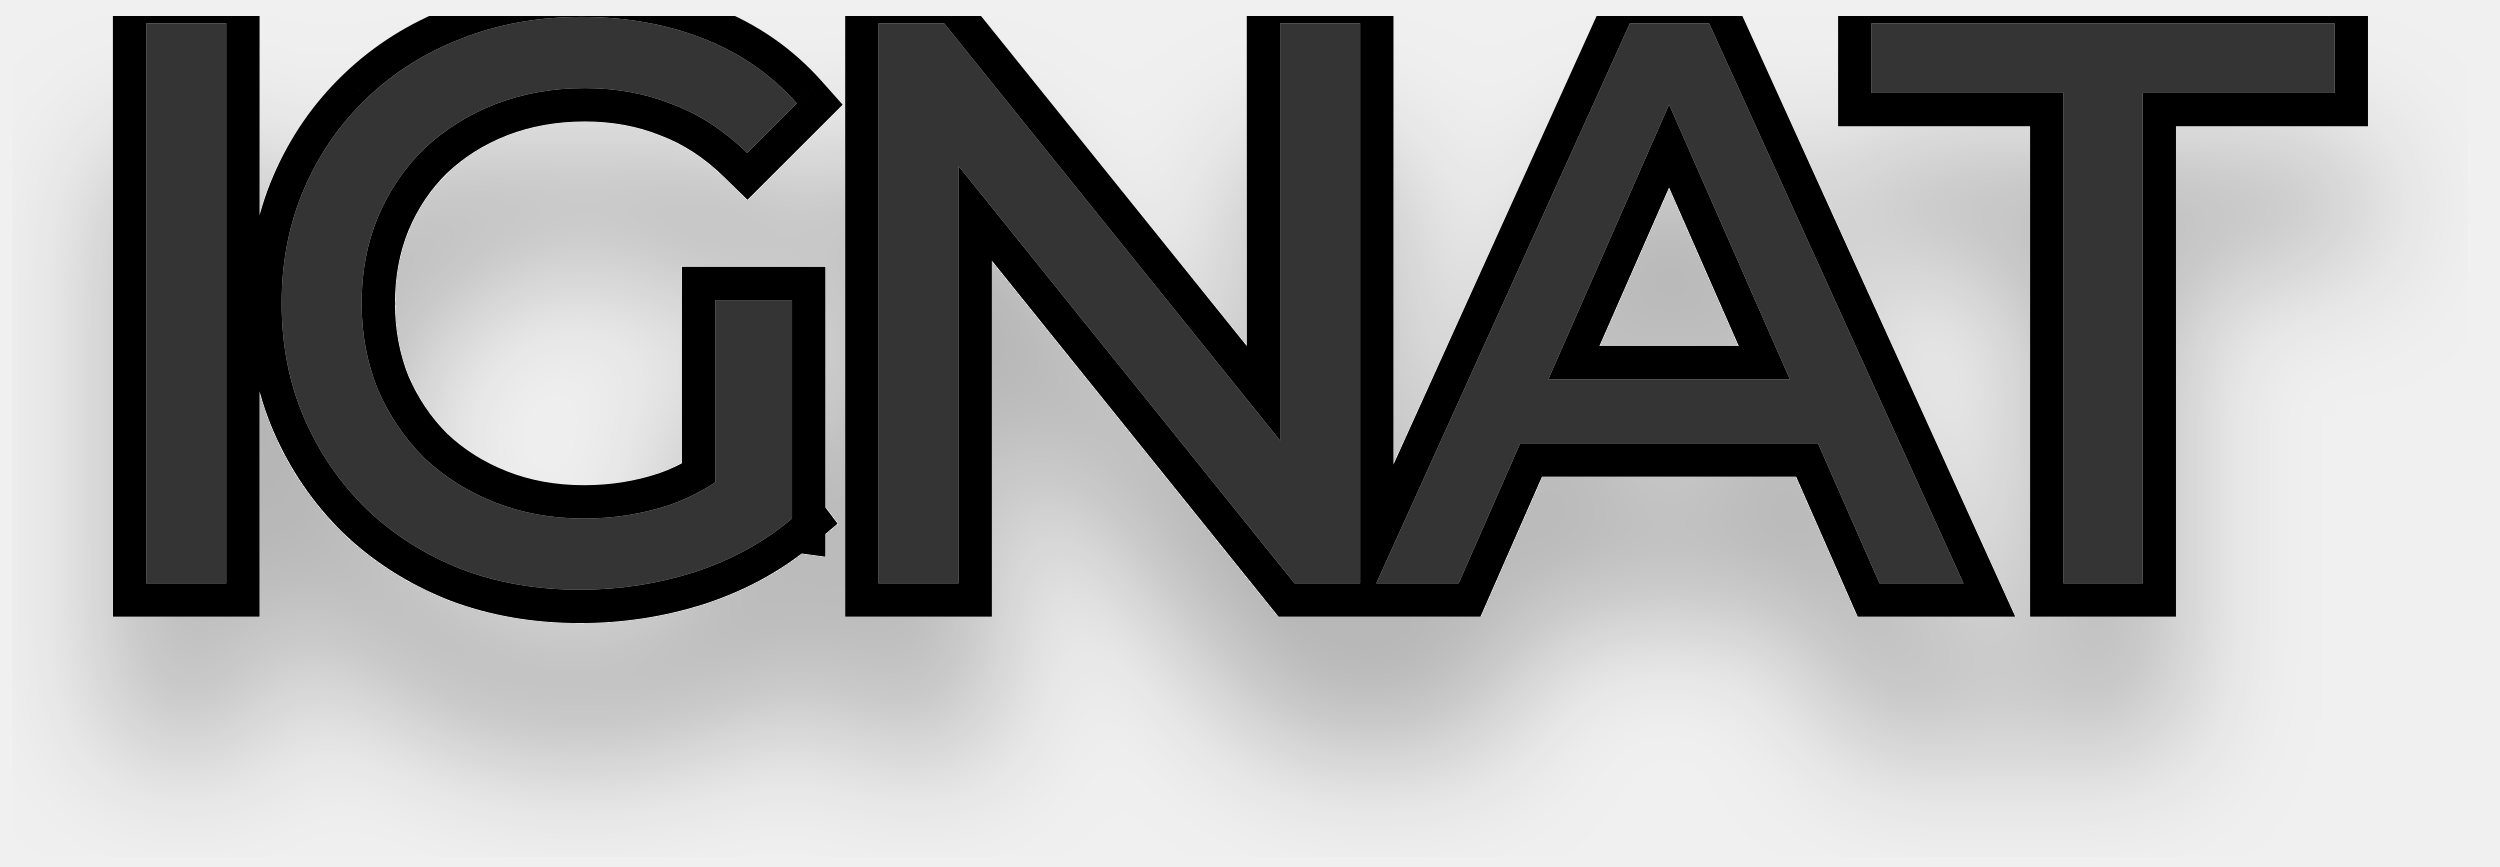
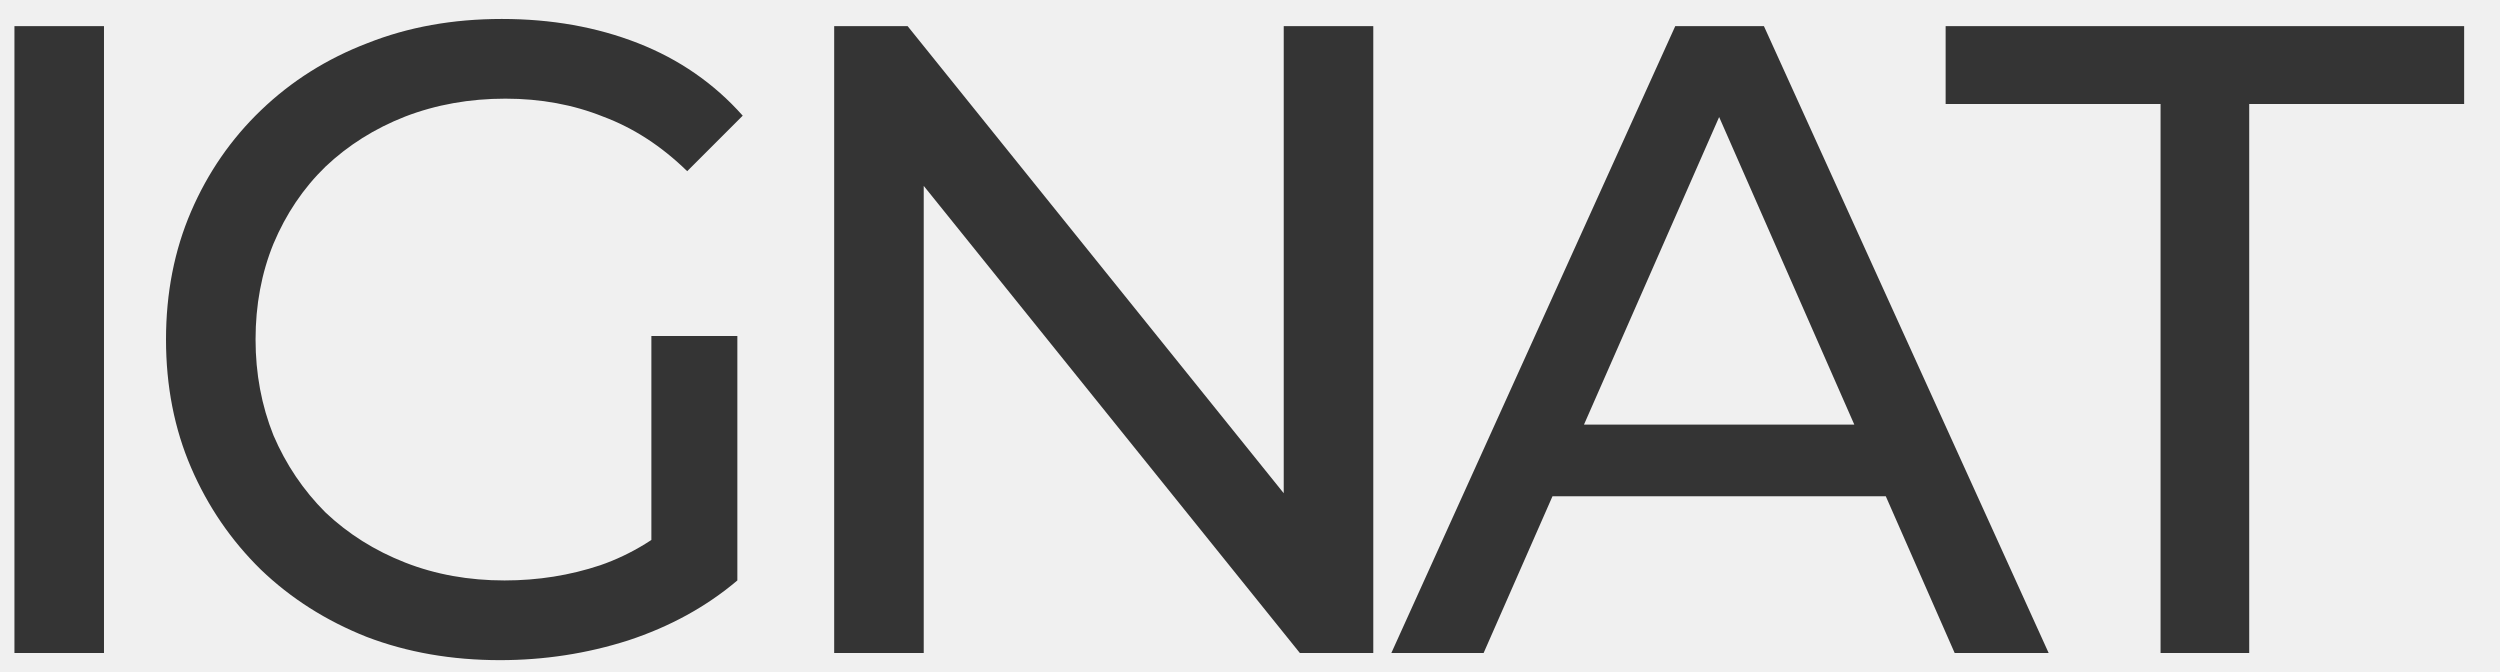
- <svg xmlns="http://www.w3.org/2000/svg" width="75" height="26" viewBox="0 0 75 26" fill="none">
-   <g filter="url(#filter0_d_644_203)">
-     <mask id="path-1-outside-1_644_203" maskUnits="userSpaceOnUse" x="3" y="-0.5" width="69" height="20" fill="black">
-       <rect fill="white" x="3" y="-0.5" width="69" height="20" />
-       <path d="M4.387 17.5V0.7H6.787V17.5H4.387ZM17.401 17.692C16.105 17.692 14.913 17.484 13.825 17.068C12.737 16.636 11.793 16.036 10.993 15.268C10.193 14.484 9.569 13.572 9.121 12.532C8.673 11.492 8.449 10.348 8.449 9.1C8.449 7.852 8.673 6.708 9.121 5.668C9.569 4.628 10.193 3.724 10.993 2.956C11.809 2.172 12.761 1.572 13.849 1.156C14.937 0.724 16.137 0.508 17.449 0.508C18.777 0.508 19.993 0.724 21.097 1.156C22.201 1.588 23.137 2.236 23.905 3.1L22.417 4.588C21.729 3.916 20.977 3.428 20.161 3.124C19.361 2.804 18.489 2.644 17.545 2.644C16.585 2.644 15.689 2.804 14.857 3.124C14.041 3.444 13.329 3.892 12.721 4.468C12.129 5.044 11.665 5.732 11.329 6.532C11.009 7.316 10.849 8.172 10.849 9.1C10.849 10.012 11.009 10.868 11.329 11.668C11.665 12.452 12.129 13.14 12.721 13.732C13.329 14.308 14.041 14.756 14.857 15.076C15.673 15.396 16.561 15.556 17.521 15.556C18.417 15.556 19.273 15.42 20.089 15.148C20.921 14.86 21.689 14.388 22.393 13.732L23.761 15.556C22.929 16.26 21.953 16.796 20.833 17.164C19.729 17.516 18.585 17.692 17.401 17.692ZM21.457 15.244V9.004H23.761V15.556L21.457 15.244ZM26.356 17.5V0.7H28.324L39.436 14.5H38.404V0.7H40.804V17.5H38.836L27.724 3.7H28.756V17.5H26.356ZM41.288 17.5L48.897 0.7H51.273L58.904 17.5H56.385L49.593 2.044H50.553L43.761 17.5H41.288ZM44.529 13.3L45.176 11.38H54.633L55.328 13.3H44.529ZM61.903 17.5V2.788H56.143V0.7H70.039V2.788H64.279V17.5H61.903Z" />
-     </mask>
-     <path d="M4.387 17.5V0.7H6.787V17.5H4.387ZM17.401 17.692C16.105 17.692 14.913 17.484 13.825 17.068C12.737 16.636 11.793 16.036 10.993 15.268C10.193 14.484 9.569 13.572 9.121 12.532C8.673 11.492 8.449 10.348 8.449 9.1C8.449 7.852 8.673 6.708 9.121 5.668C9.569 4.628 10.193 3.724 10.993 2.956C11.809 2.172 12.761 1.572 13.849 1.156C14.937 0.724 16.137 0.508 17.449 0.508C18.777 0.508 19.993 0.724 21.097 1.156C22.201 1.588 23.137 2.236 23.905 3.1L22.417 4.588C21.729 3.916 20.977 3.428 20.161 3.124C19.361 2.804 18.489 2.644 17.545 2.644C16.585 2.644 15.689 2.804 14.857 3.124C14.041 3.444 13.329 3.892 12.721 4.468C12.129 5.044 11.665 5.732 11.329 6.532C11.009 7.316 10.849 8.172 10.849 9.1C10.849 10.012 11.009 10.868 11.329 11.668C11.665 12.452 12.129 13.14 12.721 13.732C13.329 14.308 14.041 14.756 14.857 15.076C15.673 15.396 16.561 15.556 17.521 15.556C18.417 15.556 19.273 15.42 20.089 15.148C20.921 14.86 21.689 14.388 22.393 13.732L23.761 15.556C22.929 16.26 21.953 16.796 20.833 17.164C19.729 17.516 18.585 17.692 17.401 17.692ZM21.457 15.244V9.004H23.761V15.556L21.457 15.244ZM26.356 17.5V0.7H28.324L39.436 14.5H38.404V0.7H40.804V17.5H38.836L27.724 3.7H28.756V17.5H26.356ZM41.288 17.5L48.897 0.7H51.273L58.904 17.5H56.385L49.593 2.044H50.553L43.761 17.5H41.288ZM44.529 13.3L45.176 11.38H54.633L55.328 13.3H44.529ZM61.903 17.5V2.788H56.143V0.7H70.039V2.788H64.279V17.5H61.903Z" fill="#343434" />
-     <path d="M4.387 17.5H3.387V18.5H4.387V17.5ZM4.387 0.7V-0.3H3.387V0.7H4.387ZM6.787 0.7H7.787V-0.3H6.787V0.7ZM6.787 17.5V18.5H7.787V17.5H6.787ZM5.387 17.5V0.7H3.387V17.5H5.387ZM4.387 1.7H6.787V-0.3H4.387V1.7ZM5.787 0.7V17.5H7.787V0.7H5.787ZM6.787 16.5H4.387V18.5H6.787V16.5ZM13.825 17.068L13.456 17.997L13.468 18.002L13.825 17.068ZM10.993 15.268L10.293 15.982L10.3 15.989L10.993 15.268ZM9.121 12.532L10.039 12.136L10.039 12.136L9.121 12.532ZM9.121 5.668L10.039 6.064L10.039 6.064L9.121 5.668ZM10.993 2.956L11.685 3.677L11.686 3.677L10.993 2.956ZM13.849 1.156L14.206 2.09L14.218 2.085L13.849 1.156ZM21.097 1.156L21.461 0.225L21.461 0.225L21.097 1.156ZM23.905 3.1L24.612 3.807L25.279 3.14L24.652 2.436L23.905 3.1ZM22.417 4.588L21.718 5.303L22.425 5.994L23.124 5.295L22.417 4.588ZM20.161 3.124L19.79 4.052L19.801 4.057L19.812 4.061L20.161 3.124ZM14.857 3.124L14.498 2.191L14.492 2.193L14.857 3.124ZM12.721 4.468L12.033 3.742L12.024 3.751L12.721 4.468ZM11.329 6.532L10.407 6.145L10.403 6.154L11.329 6.532ZM11.329 11.668L10.4 12.039L10.405 12.051L10.41 12.062L11.329 11.668ZM12.721 13.732L12.014 14.439L12.023 14.449L12.033 14.458L12.721 13.732ZM14.857 15.076L15.222 14.145L15.222 14.145L14.857 15.076ZM20.089 15.148L20.405 16.097L20.416 16.093L20.089 15.148ZM22.393 13.732L23.193 13.132L22.525 12.242L21.711 13L22.393 13.732ZM23.761 15.556L24.407 16.319L25.127 15.71L24.561 14.956L23.761 15.556ZM20.833 17.164L21.137 18.117L21.145 18.114L20.833 17.164ZM21.457 15.244H20.457V16.118L21.323 16.235L21.457 15.244ZM21.457 9.004V8.004H20.457V9.004H21.457ZM23.761 9.004H24.761V8.004H23.761V9.004ZM23.761 15.556L23.627 16.547L24.761 16.701V15.556H23.761ZM17.401 16.692C16.213 16.692 15.144 16.502 14.182 16.134L13.468 18.002C14.682 18.466 15.996 18.692 17.401 18.692V16.692ZM14.194 16.139C13.219 15.752 12.387 15.22 11.685 14.547L10.3 15.989C11.199 16.852 12.254 17.52 13.456 17.997L14.194 16.139ZM11.693 14.554C10.987 13.862 10.436 13.058 10.039 12.136L8.202 12.928C8.701 14.086 9.399 15.106 10.293 15.982L11.693 14.554ZM10.039 12.136C9.65 11.233 9.449 10.226 9.449 9.1H7.449C7.449 10.47 7.695 11.751 8.202 12.928L10.039 12.136ZM9.449 9.1C9.449 7.974 9.65 6.966 10.039 6.064L8.202 5.272C7.695 6.45 7.449 7.73 7.449 9.1H9.449ZM10.039 6.064C10.436 5.144 10.984 4.351 11.685 3.677L10.3 2.235C9.402 3.097 8.702 4.112 8.202 5.272L10.039 6.064ZM11.686 3.677C12.402 2.989 13.239 2.46 14.206 2.09L13.492 0.222C12.283 0.684 11.215 1.355 10.3 2.235L11.686 3.677ZM14.218 2.085C15.175 1.705 16.248 1.508 17.449 1.508V-0.492C16.026 -0.492 14.699 -0.257 13.48 0.227L14.218 2.085ZM17.449 1.508C18.667 1.508 19.758 1.706 20.733 2.087L21.461 0.225C20.228 -0.258 18.887 -0.492 17.449 -0.492V1.508ZM20.733 2.087C21.693 2.463 22.497 3.021 23.157 3.764L24.652 2.436C23.777 1.451 22.708 0.713 21.461 0.225L20.733 2.087ZM23.198 2.393L21.71 3.881L23.124 5.295L24.612 3.807L23.198 2.393ZM23.116 3.873C22.338 3.113 21.47 2.544 20.51 2.187L19.812 4.061C20.484 4.312 21.119 4.719 21.718 5.303L23.116 3.873ZM20.532 2.196C19.603 1.824 18.604 1.644 17.545 1.644V3.644C18.374 3.644 19.118 3.784 19.79 4.052L20.532 2.196ZM17.545 1.644C16.472 1.644 15.453 1.823 14.498 2.191L15.216 4.057C15.925 3.785 16.698 3.644 17.545 3.644V1.644ZM14.492 2.193C13.562 2.558 12.739 3.074 12.033 3.742L13.409 5.194C13.919 4.71 14.52 4.33 15.222 4.055L14.492 2.193ZM12.024 3.751C11.331 4.426 10.792 5.227 10.407 6.145L12.251 6.919C12.537 6.237 12.927 5.662 13.418 5.185L12.024 3.751ZM10.403 6.154C10.03 7.069 9.849 8.055 9.849 9.1H11.849C11.849 8.289 11.988 7.563 12.255 6.91L10.403 6.154ZM9.849 9.1C9.849 10.132 10.03 11.114 10.4 12.039L12.257 11.297C11.987 10.621 11.849 9.892 11.849 9.1H9.849ZM10.41 12.062C10.795 12.961 11.33 13.755 12.014 14.439L13.428 13.025C12.928 12.525 12.535 11.943 12.248 11.274L10.41 12.062ZM12.033 14.458C12.739 15.127 13.562 15.642 14.492 16.007L15.222 14.145C14.52 13.87 13.919 13.489 13.409 13.006L12.033 14.458ZM14.492 16.007C15.435 16.377 16.448 16.556 17.521 16.556V14.556C16.674 14.556 15.911 14.415 15.222 14.145L14.492 16.007ZM17.521 16.556C18.52 16.556 19.483 16.404 20.405 16.097L19.773 14.199C19.063 14.436 18.314 14.556 17.521 14.556V16.556ZM20.416 16.093C21.392 15.755 22.278 15.206 23.075 14.464L21.711 13C21.1 13.57 20.45 13.965 19.762 14.203L20.416 16.093ZM21.593 14.332L22.961 16.156L24.561 14.956L23.193 13.132L21.593 14.332ZM23.115 14.793C22.389 15.407 21.529 15.883 20.521 16.214L21.145 18.114C22.377 17.709 23.469 17.113 24.407 16.319L23.115 14.793ZM20.529 16.211C19.526 16.531 18.484 16.692 17.401 16.692V18.692C18.686 18.692 19.932 18.501 21.137 18.117L20.529 16.211ZM22.457 15.244V9.004H20.457V15.244H22.457ZM21.457 10.004H23.761V8.004H21.457V10.004ZM22.761 9.004V15.556H24.761V9.004H22.761ZM23.895 14.565L21.591 14.253L21.323 16.235L23.627 16.547L23.895 14.565ZM26.356 17.5H25.356V18.5H26.356V17.5ZM26.356 0.7V-0.3H25.356V0.7H26.356ZM28.324 0.7L29.103 0.073L28.803 -0.3H28.324V0.7ZM39.436 14.5V15.5H41.525L40.215 13.873L39.436 14.5ZM38.404 14.5H37.404V15.5H38.404V14.5ZM38.404 0.7V-0.3H37.404V0.7H38.404ZM40.804 0.7H41.804V-0.3H40.804V0.7ZM40.804 17.5V18.5H41.804V17.5H40.804ZM38.836 17.5L38.057 18.127L38.357 18.5H38.836V17.5ZM27.724 3.7V2.7H25.635L26.945 4.327L27.724 3.7ZM28.756 3.7H29.756V2.7H28.756V3.7ZM28.756 17.5V18.5H29.756V17.5H28.756ZM27.356 17.5V0.7H25.356V17.5H27.356ZM26.356 1.7H28.324V-0.3H26.356V1.7ZM27.545 1.327L38.657 15.127L40.215 13.873L29.103 0.073L27.545 1.327ZM39.436 13.5H38.404V15.5H39.436V13.5ZM39.404 14.5V0.7H37.404V14.5H39.404ZM38.404 1.7H40.804V-0.3H38.404V1.7ZM39.804 0.7V17.5H41.804V0.7H39.804ZM40.804 16.5H38.836V18.5H40.804V16.5ZM39.615 16.873L28.503 3.073L26.945 4.327L38.057 18.127L39.615 16.873ZM27.724 4.7H28.756V2.7H27.724V4.7ZM27.756 3.7V17.5H29.756V3.7H27.756ZM28.756 16.5H26.356V18.5H28.756V16.5ZM41.288 17.5L40.378 17.087L39.738 18.5H41.288V17.5ZM48.897 0.7V-0.3H48.252L47.986 0.287L48.897 0.7ZM51.273 0.7L52.183 0.286L51.917 -0.3H51.273V0.7ZM58.904 17.5V18.5H60.457L59.815 17.086L58.904 17.5ZM56.385 17.5L55.469 17.902L55.732 18.5H56.385V17.5ZM49.593 2.044V1.044H48.061L48.677 2.446L49.593 2.044ZM50.553 2.044L51.468 2.446L52.084 1.044H50.553V2.044ZM43.761 17.5V18.5H44.413L44.676 17.902L43.761 17.5ZM44.529 13.3L43.581 12.98L43.136 14.3H44.529V13.3ZM45.176 11.38V10.38H44.459L44.229 11.06L45.176 11.38ZM54.633 11.38L55.573 11.039L55.334 10.38H54.633V11.38ZM55.328 13.3V14.3H56.755L56.269 12.959L55.328 13.3ZM42.199 17.913L49.807 1.113L47.986 0.287L40.378 17.087L42.199 17.913ZM48.897 1.7H51.273V-0.3H48.897V1.7ZM50.362 1.114L57.994 17.914L59.815 17.086L52.183 0.286L50.362 1.114ZM58.904 16.5H56.385V18.5H58.904V16.5ZM57.3 17.098L50.508 1.642L48.677 2.446L55.469 17.902L57.3 17.098ZM49.593 3.044H50.553V1.044H49.593V3.044ZM49.637 1.642L42.845 17.098L44.676 17.902L51.468 2.446L49.637 1.642ZM43.761 16.5H41.288V18.5H43.761V16.5ZM45.476 13.62L46.124 11.7L44.229 11.06L43.581 12.98L45.476 13.62ZM45.176 12.38H54.633V10.38H45.176V12.38ZM53.692 11.721L54.388 13.641L56.269 12.959L55.573 11.039L53.692 11.721ZM55.328 12.3H44.529V14.3H55.328V12.3ZM61.903 17.5H60.903V18.5H61.903V17.5ZM61.903 2.788H62.903V1.788H61.903V2.788ZM56.143 2.788H55.143V3.788H56.143V2.788ZM56.143 0.7V-0.3H55.143V0.7H56.143ZM70.039 0.7H71.039V-0.3H70.039V0.7ZM70.039 2.788V3.788H71.039V2.788H70.039ZM64.279 2.788V1.788H63.279V2.788H64.279ZM64.279 17.5V18.5H65.279V17.5H64.279ZM62.903 17.5V2.788H60.903V17.5H62.903ZM61.903 1.788H56.143V3.788H61.903V1.788ZM57.143 2.788V0.7H55.143V2.788H57.143ZM56.143 1.7H70.039V-0.3H56.143V1.7ZM69.039 0.7V2.788H71.039V0.7H69.039ZM70.039 1.788H64.279V3.788H70.039V1.788ZM63.279 2.788V17.5H65.279V2.788H63.279ZM64.279 16.5H61.903V18.5H64.279V16.5Z" fill="black" mask="url(#path-1-outside-1_644_203)" />
-   </g>
-   <defs>
-     <filter id="filter0_d_644_203" x="0.387" y="0.508" width="73.652" height="25.184" filterUnits="userSpaceOnUse" color-interpolation-filters="sRGB">
-       <feFlood flood-opacity="0" result="BackgroundImageFix" />
-       <feColorMatrix in="SourceAlpha" type="matrix" values="0 0 0 0 0 0 0 0 0 0 0 0 0 0 0 0 0 0 127 0" result="hardAlpha" />
-       <feOffset dy="4" />
-       <feGaussianBlur stdDeviation="2" />
-       <feComposite in2="hardAlpha" operator="out" />
-       <feColorMatrix type="matrix" values="0 0 0 0 0 0 0 0 0 0 0 0 0 0 0 0 0 0 0.25 0" />
-       <feBlend mode="normal" in2="BackgroundImageFix" result="effect1_dropShadow_644_203" />
-       <feBlend mode="normal" in="SourceGraphic" in2="effect1_dropShadow_644_203" result="shape" />
-     </filter>
-   </defs>
+ <svg xmlns="http://www.w3.org/2000/svg" width="67" height="18" viewBox="0 0 67 18" fill="none">
+   <path d="M0.387 17.5V0.7H2.787V17.5H0.387ZM13.401 17.692C12.105 17.692 10.913 17.484 9.825 17.068C8.737 16.636 7.793 16.036 6.993 15.268C6.193 14.484 5.569 13.572 5.121 12.532C4.673 11.492 4.449 10.348 4.449 9.1C4.449 7.852 4.673 6.708 5.121 5.668C5.569 4.628 6.193 3.724 6.993 2.956C7.809 2.172 8.761 1.572 9.849 1.156C10.937 0.724 12.137 0.508 13.449 0.508C14.777 0.508 15.993 0.724 17.097 1.156C18.201 1.588 19.137 2.236 19.905 3.1L18.417 4.588C17.729 3.916 16.977 3.428 16.161 3.124C15.361 2.804 14.489 2.644 13.545 2.644C12.585 2.644 11.689 2.804 10.857 3.124C10.041 3.444 9.329 3.892 8.721 4.468C8.129 5.044 7.665 5.732 7.329 6.532C7.009 7.316 6.849 8.172 6.849 9.1C6.849 10.012 7.009 10.868 7.329 11.668C7.665 12.452 8.129 13.14 8.721 13.732C9.329 14.308 10.041 14.756 10.857 15.076C11.673 15.396 12.561 15.556 13.521 15.556C14.417 15.556 15.273 15.42 16.089 15.148C16.921 14.86 17.689 14.388 18.393 13.732L19.761 15.556C18.929 16.26 17.953 16.796 16.833 17.164C15.729 17.516 14.585 17.692 13.401 17.692ZM17.457 15.244V9.004H19.761V15.556L17.457 15.244ZM22.356 17.5V0.7H24.324L35.436 14.5H34.404V0.7H36.804V17.5H34.836L23.724 3.7H24.756V17.5H22.356ZM37.288 17.5L44.897 0.7H47.273L54.904 17.5H52.385L45.593 2.044H46.553L39.761 17.5H37.288ZM40.529 13.3L41.176 11.38H50.633L51.328 13.3H40.529ZM57.903 17.5V2.788H52.143V0.7H66.039V2.788H60.279V17.5H57.903Z" fill="#343434" />
</svg>
